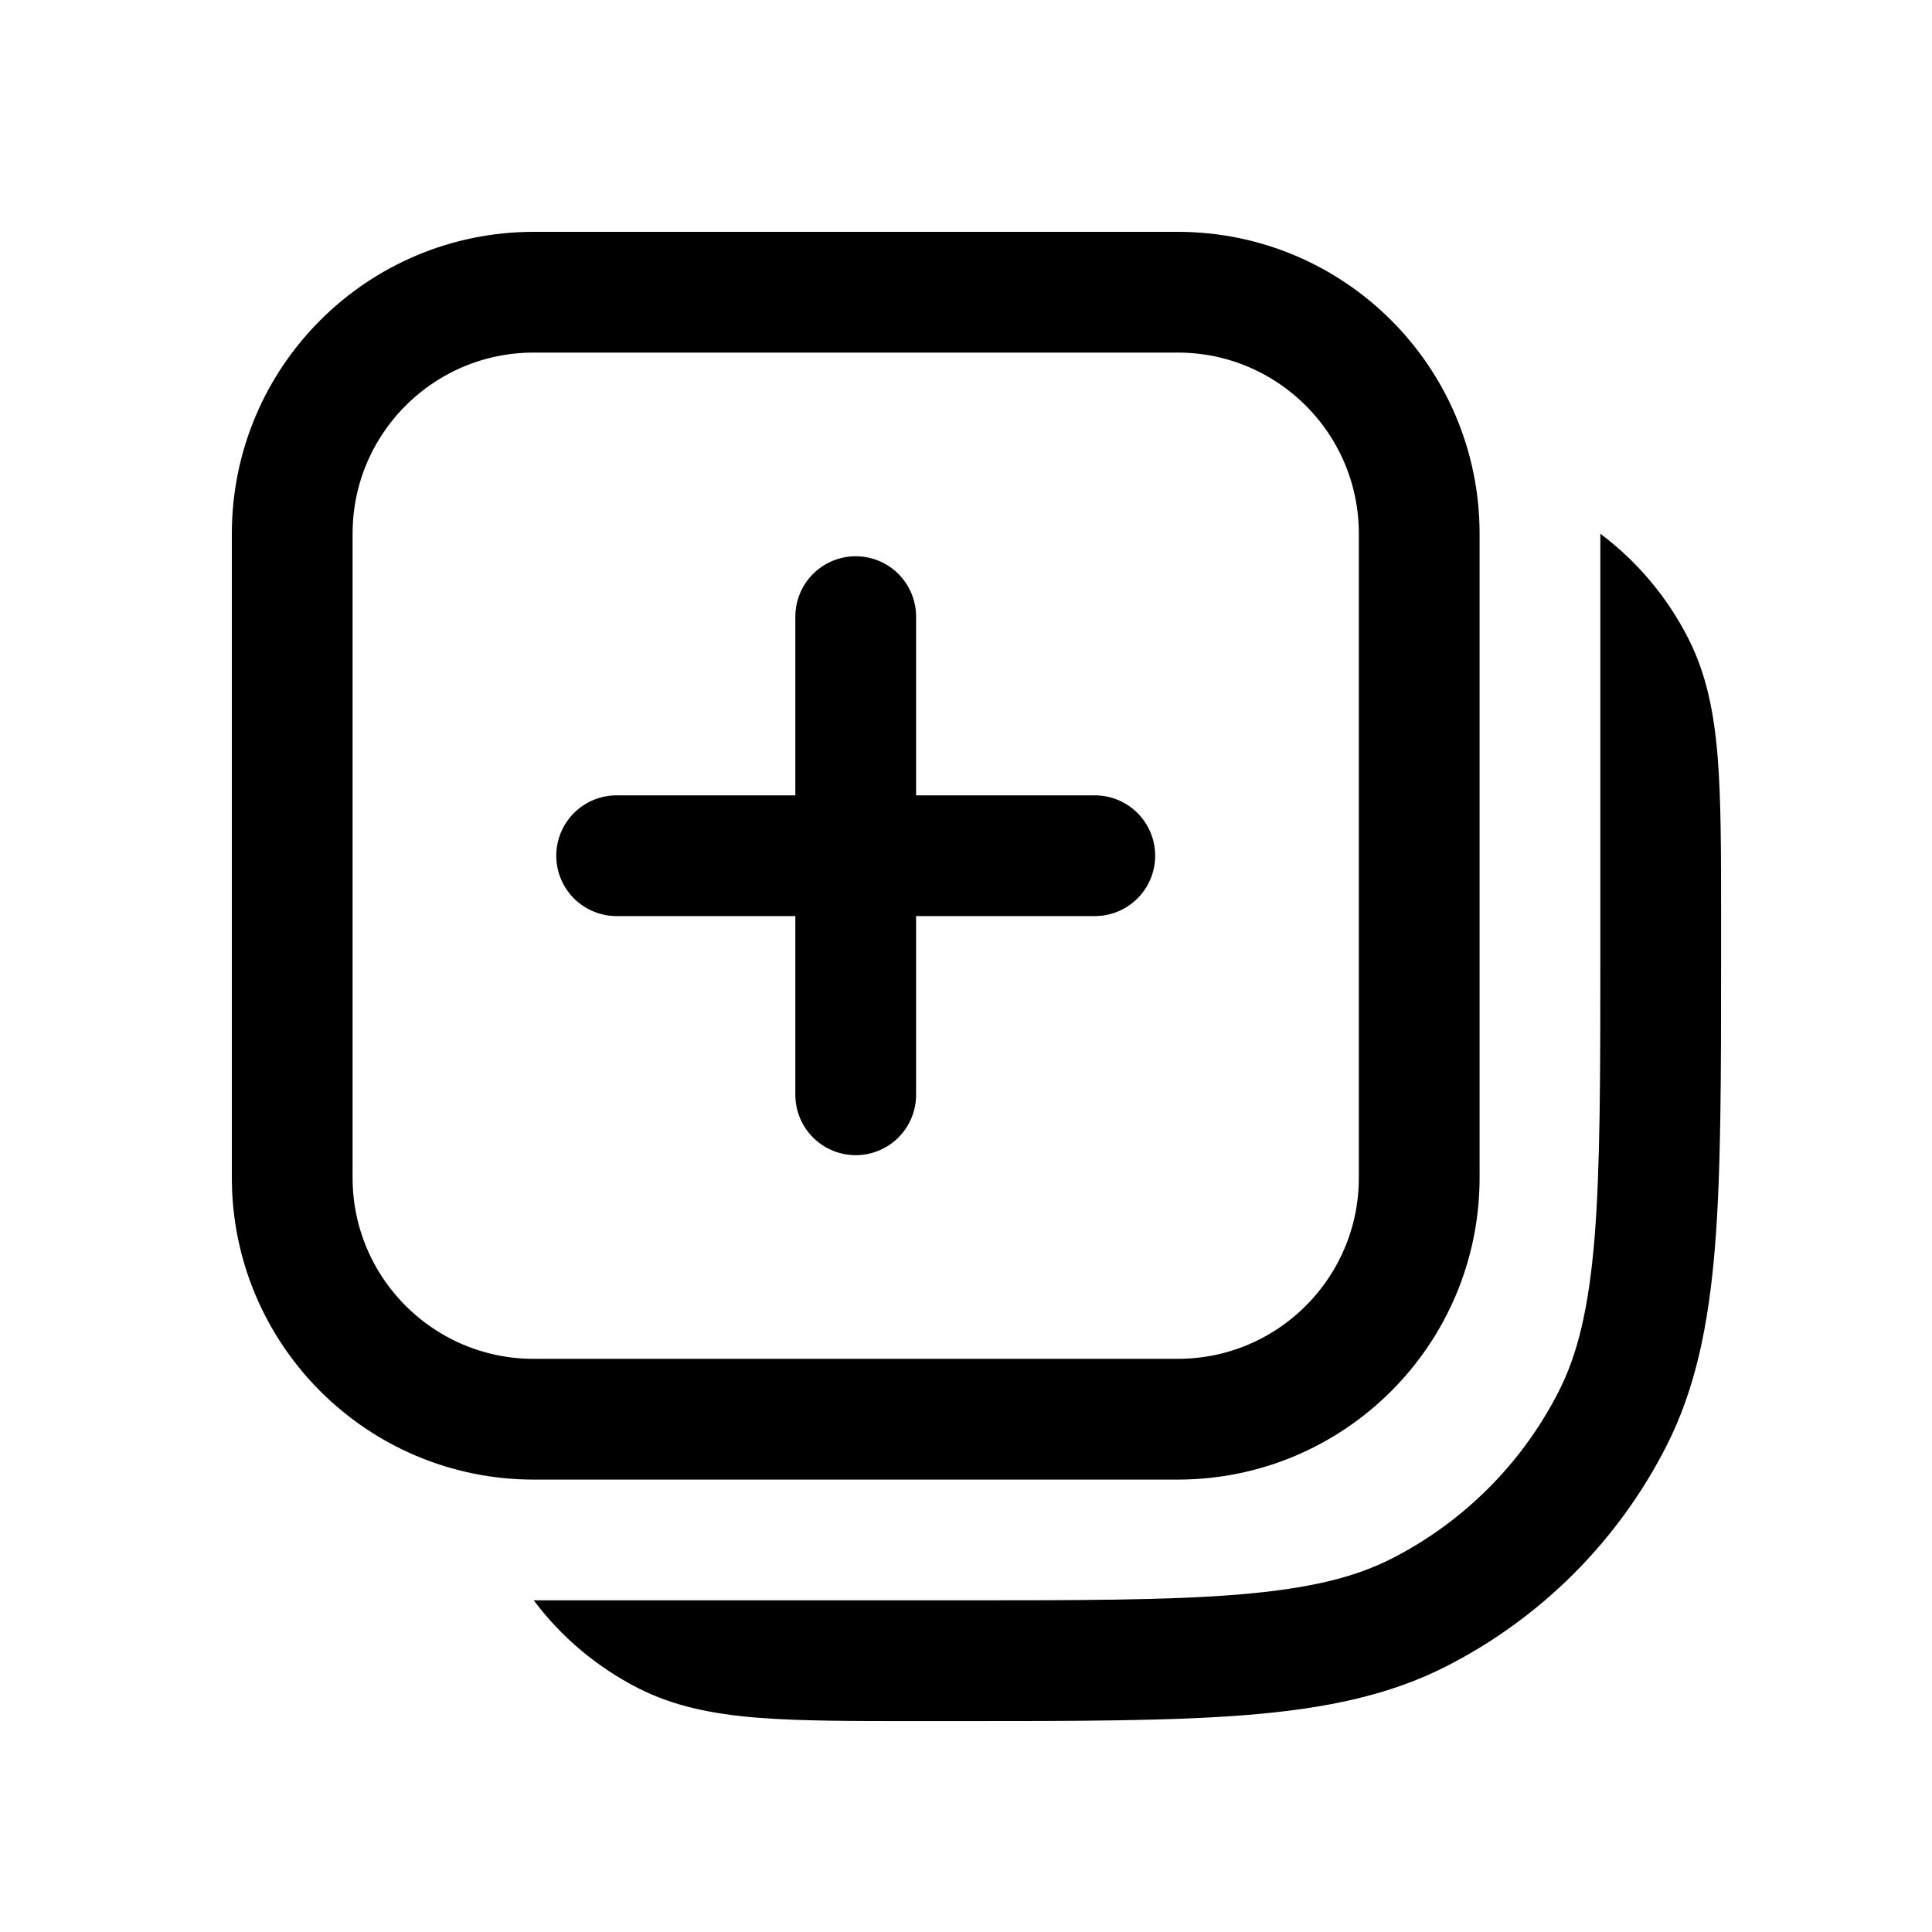
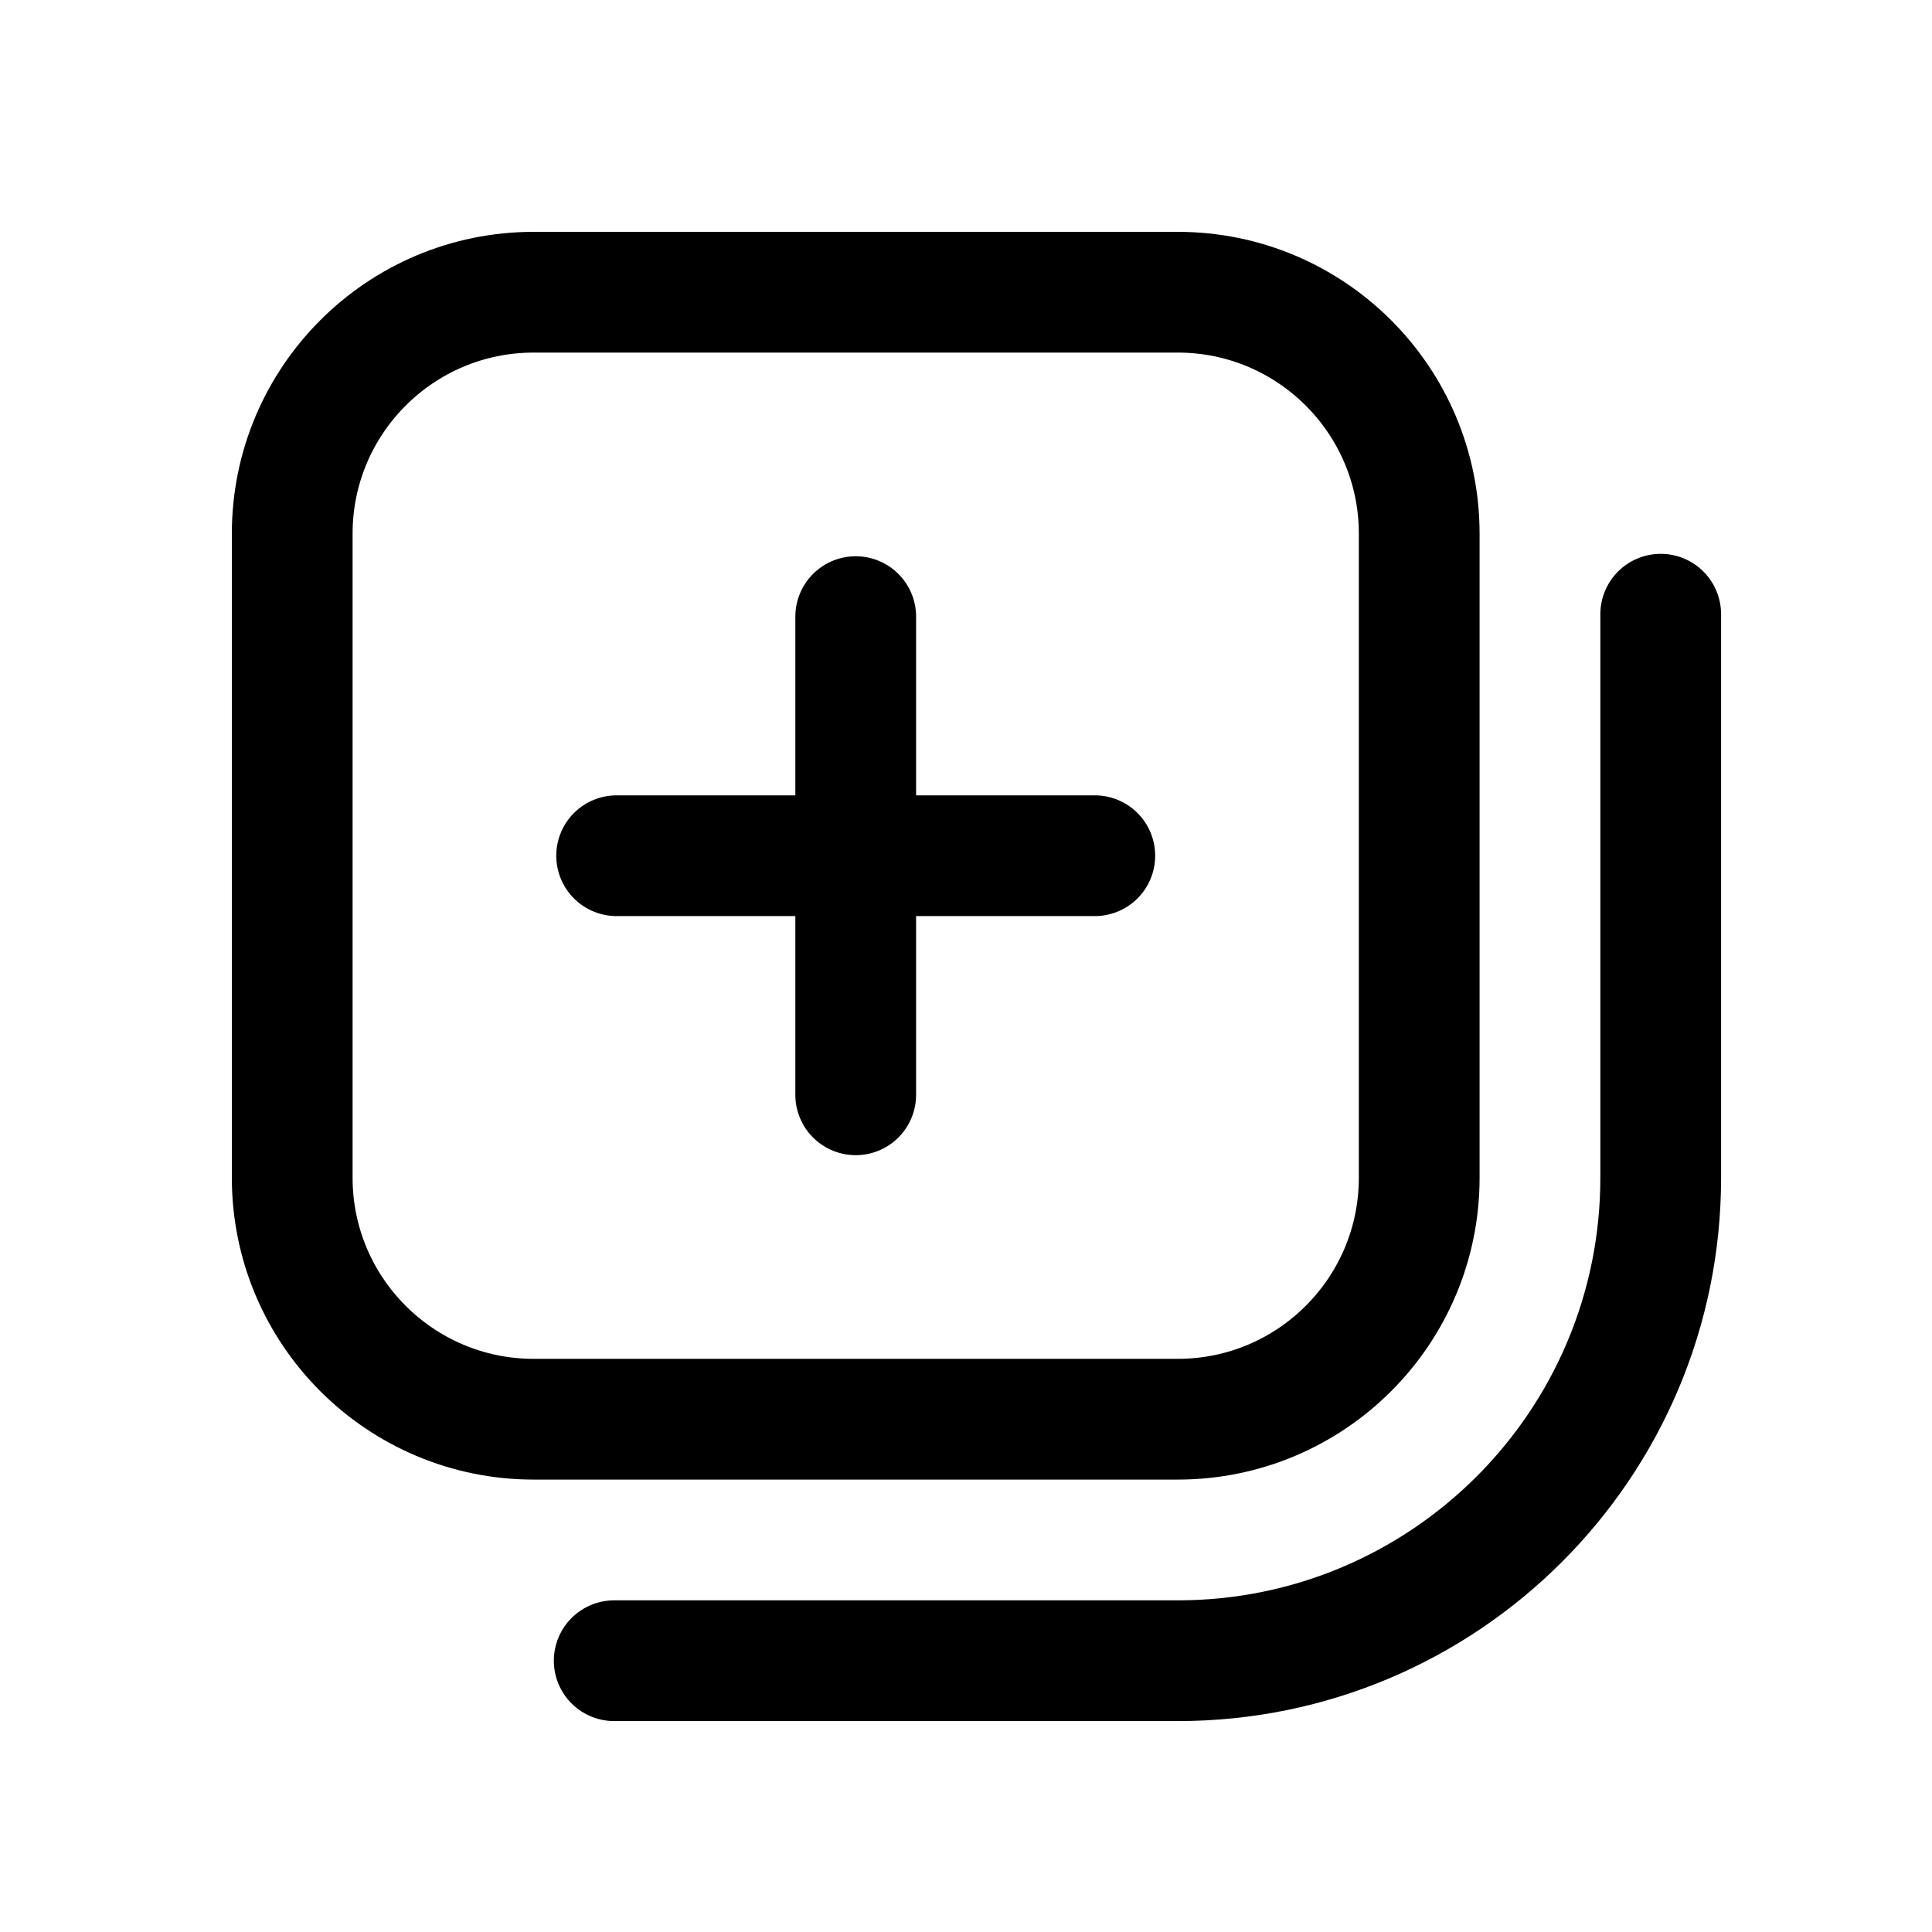
<svg xmlns="http://www.w3.org/2000/svg" width="24" height="24" fill="none" viewBox="0 0 24 24">
  <path stroke="currentColor" stroke-linecap="round" stroke-linejoin="round" stroke-width="1.5" d="M10.63 7.66v5.94m-2.97-2.97h5.94" />
  <rect width="14" height="14" x="3.63" y="3.63" stroke="currentColor" stroke-linecap="round" stroke-linejoin="round" stroke-width="1.5" rx="3" />
-   <path fill="currentColor" d="M20.971 7.928c.227.444.321.924.366 1.47.043.531.043 1.187.043 2v.466c0 1.511 0 2.692-.077 3.64-.08.963-.242 1.752-.604 2.463a6.25 6.25 0 0 1-2.732 2.732c-.711.362-1.5.525-2.463.604-.948.077-2.129.077-3.64.077h-.466c-.813 0-1.469 0-2-.043-.546-.045-1.026-.14-1.47-.366A3.75 3.75 0 0 1 6.63 19.88h5.2c1.553 0 2.672 0 3.551-.072.871-.072 1.44-.209 1.906-.446a4.75 4.75 0 0 0 2.075-2.075c.237-.465.374-1.035.446-1.906.071-.88.072-1.998.072-3.551v-5.2c.456.342.83.785 1.091 1.298" />
+   <path stroke="currentColor" stroke-linecap="round" stroke-linejoin="round" stroke-width="1.5" d="M20.63 7.63v7a6 6 0 0 1-6 6h-7" />
</svg>
